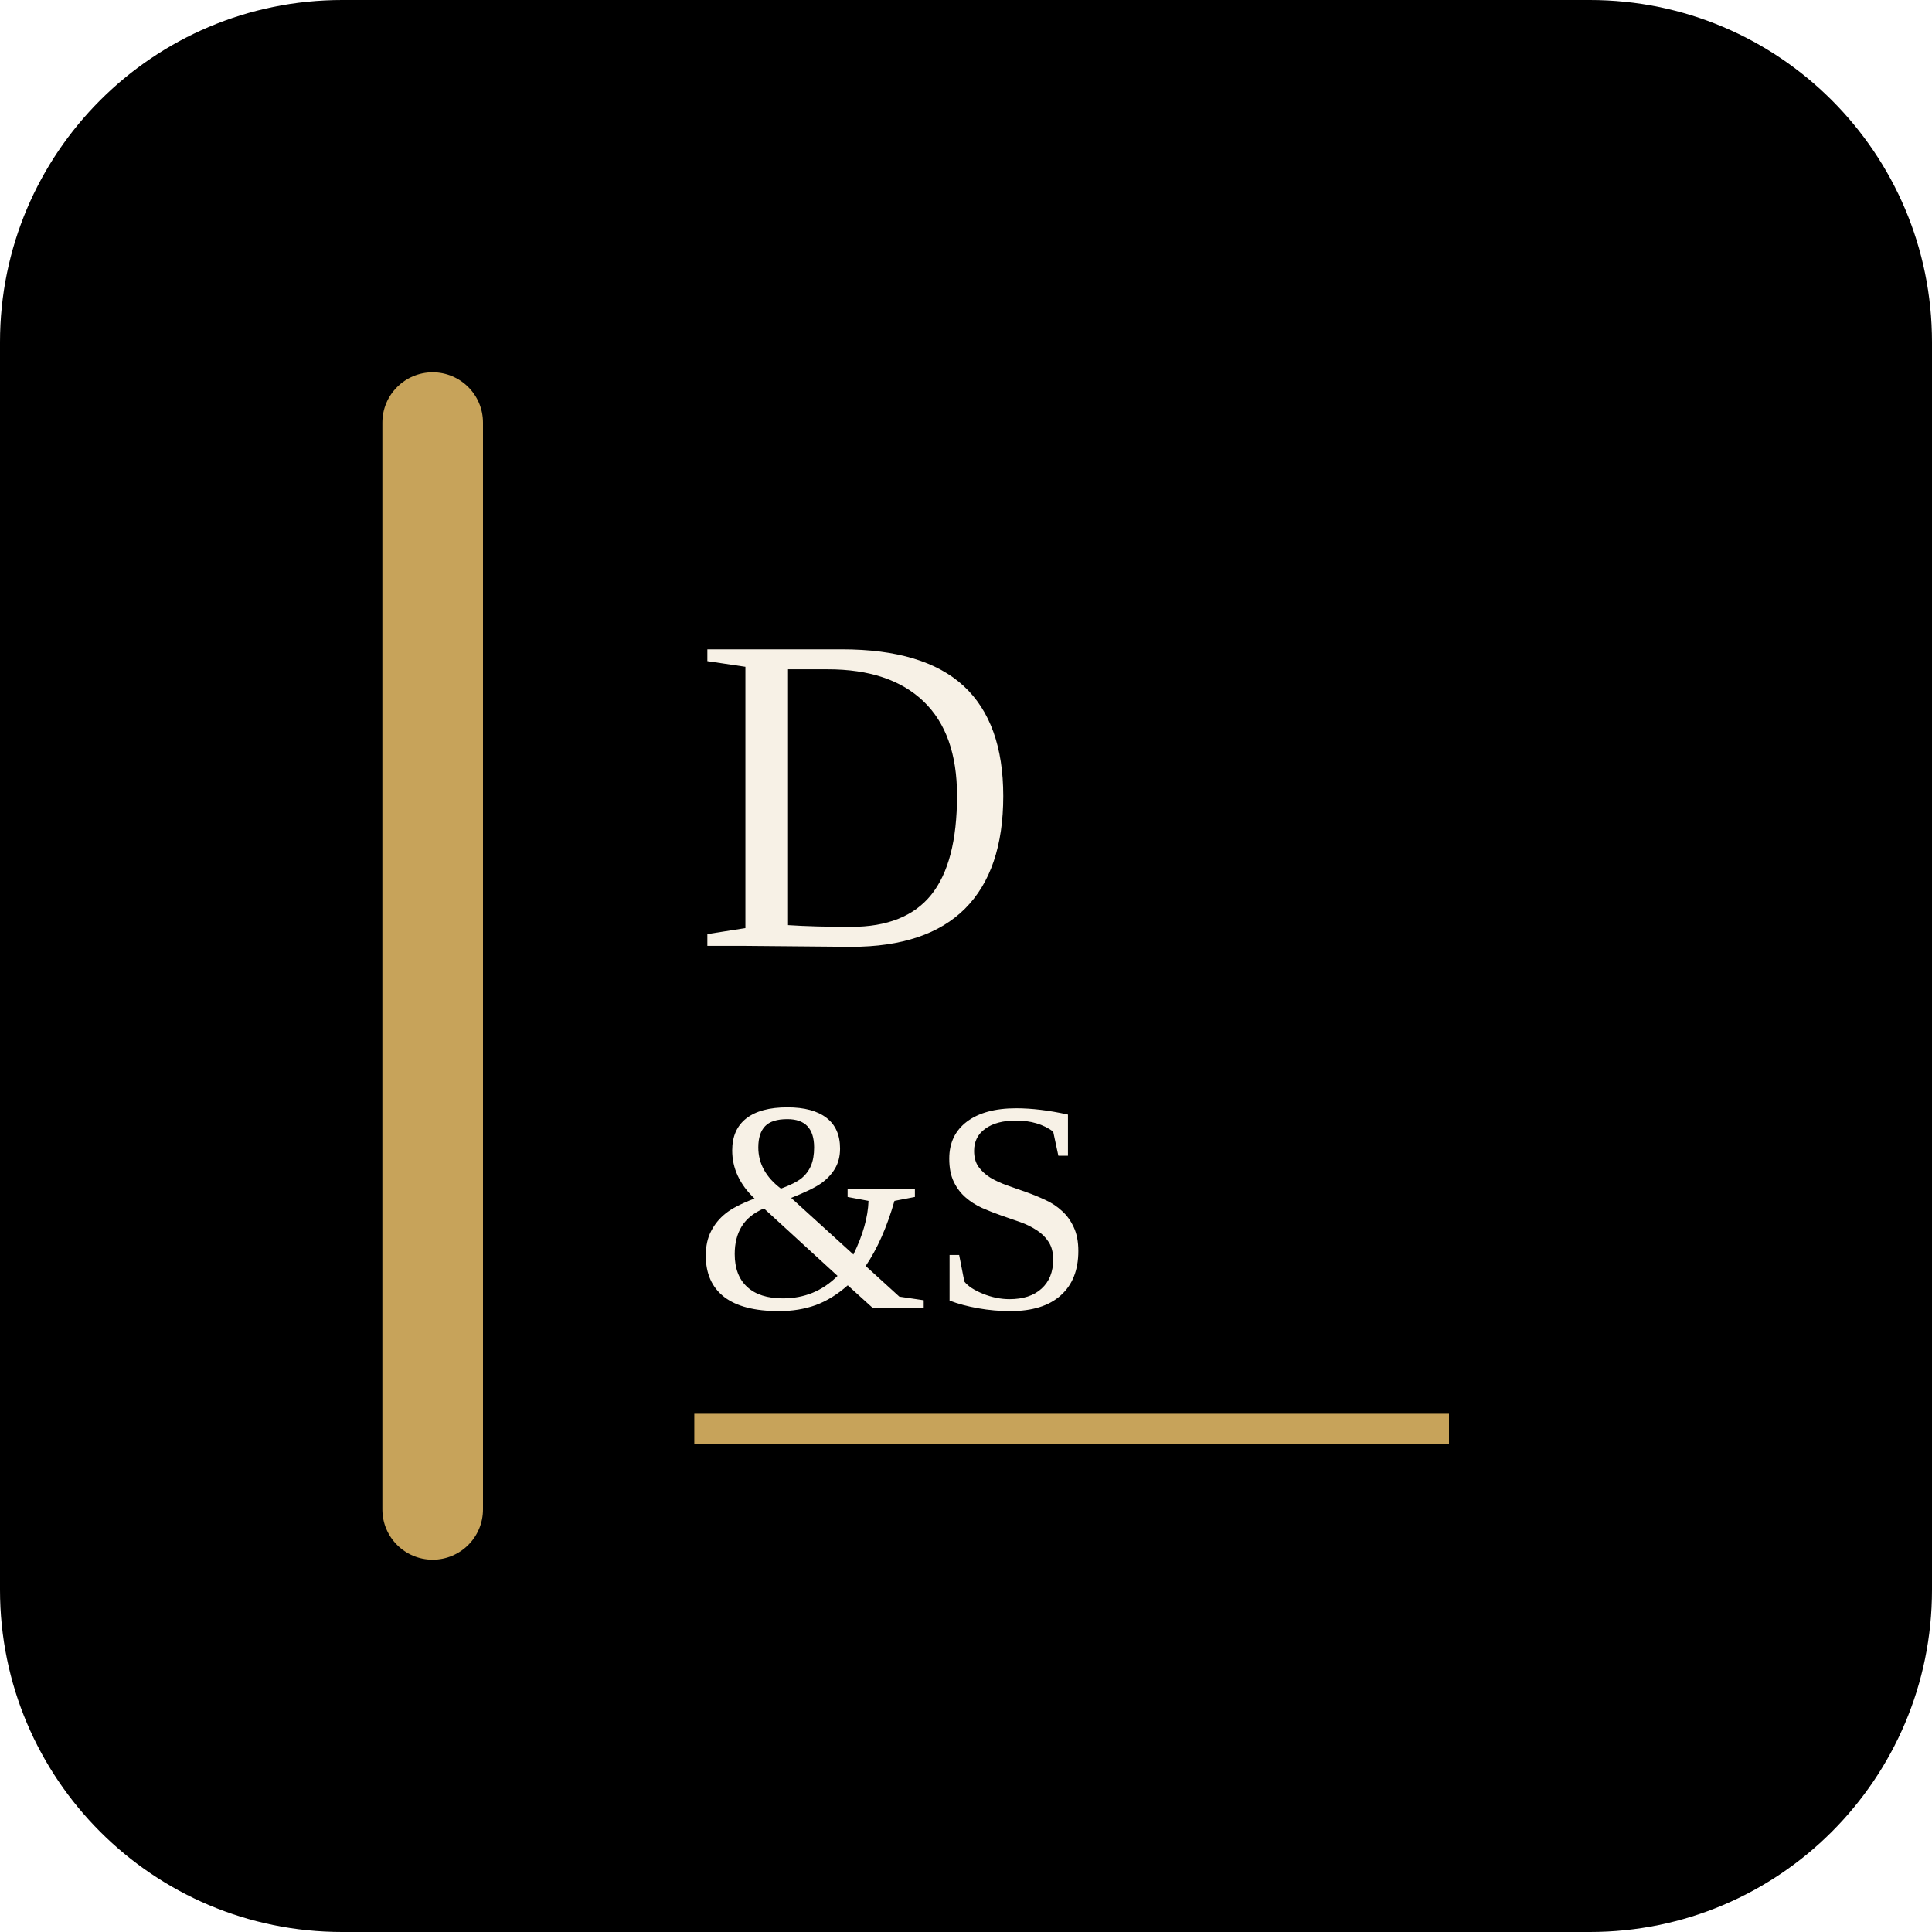
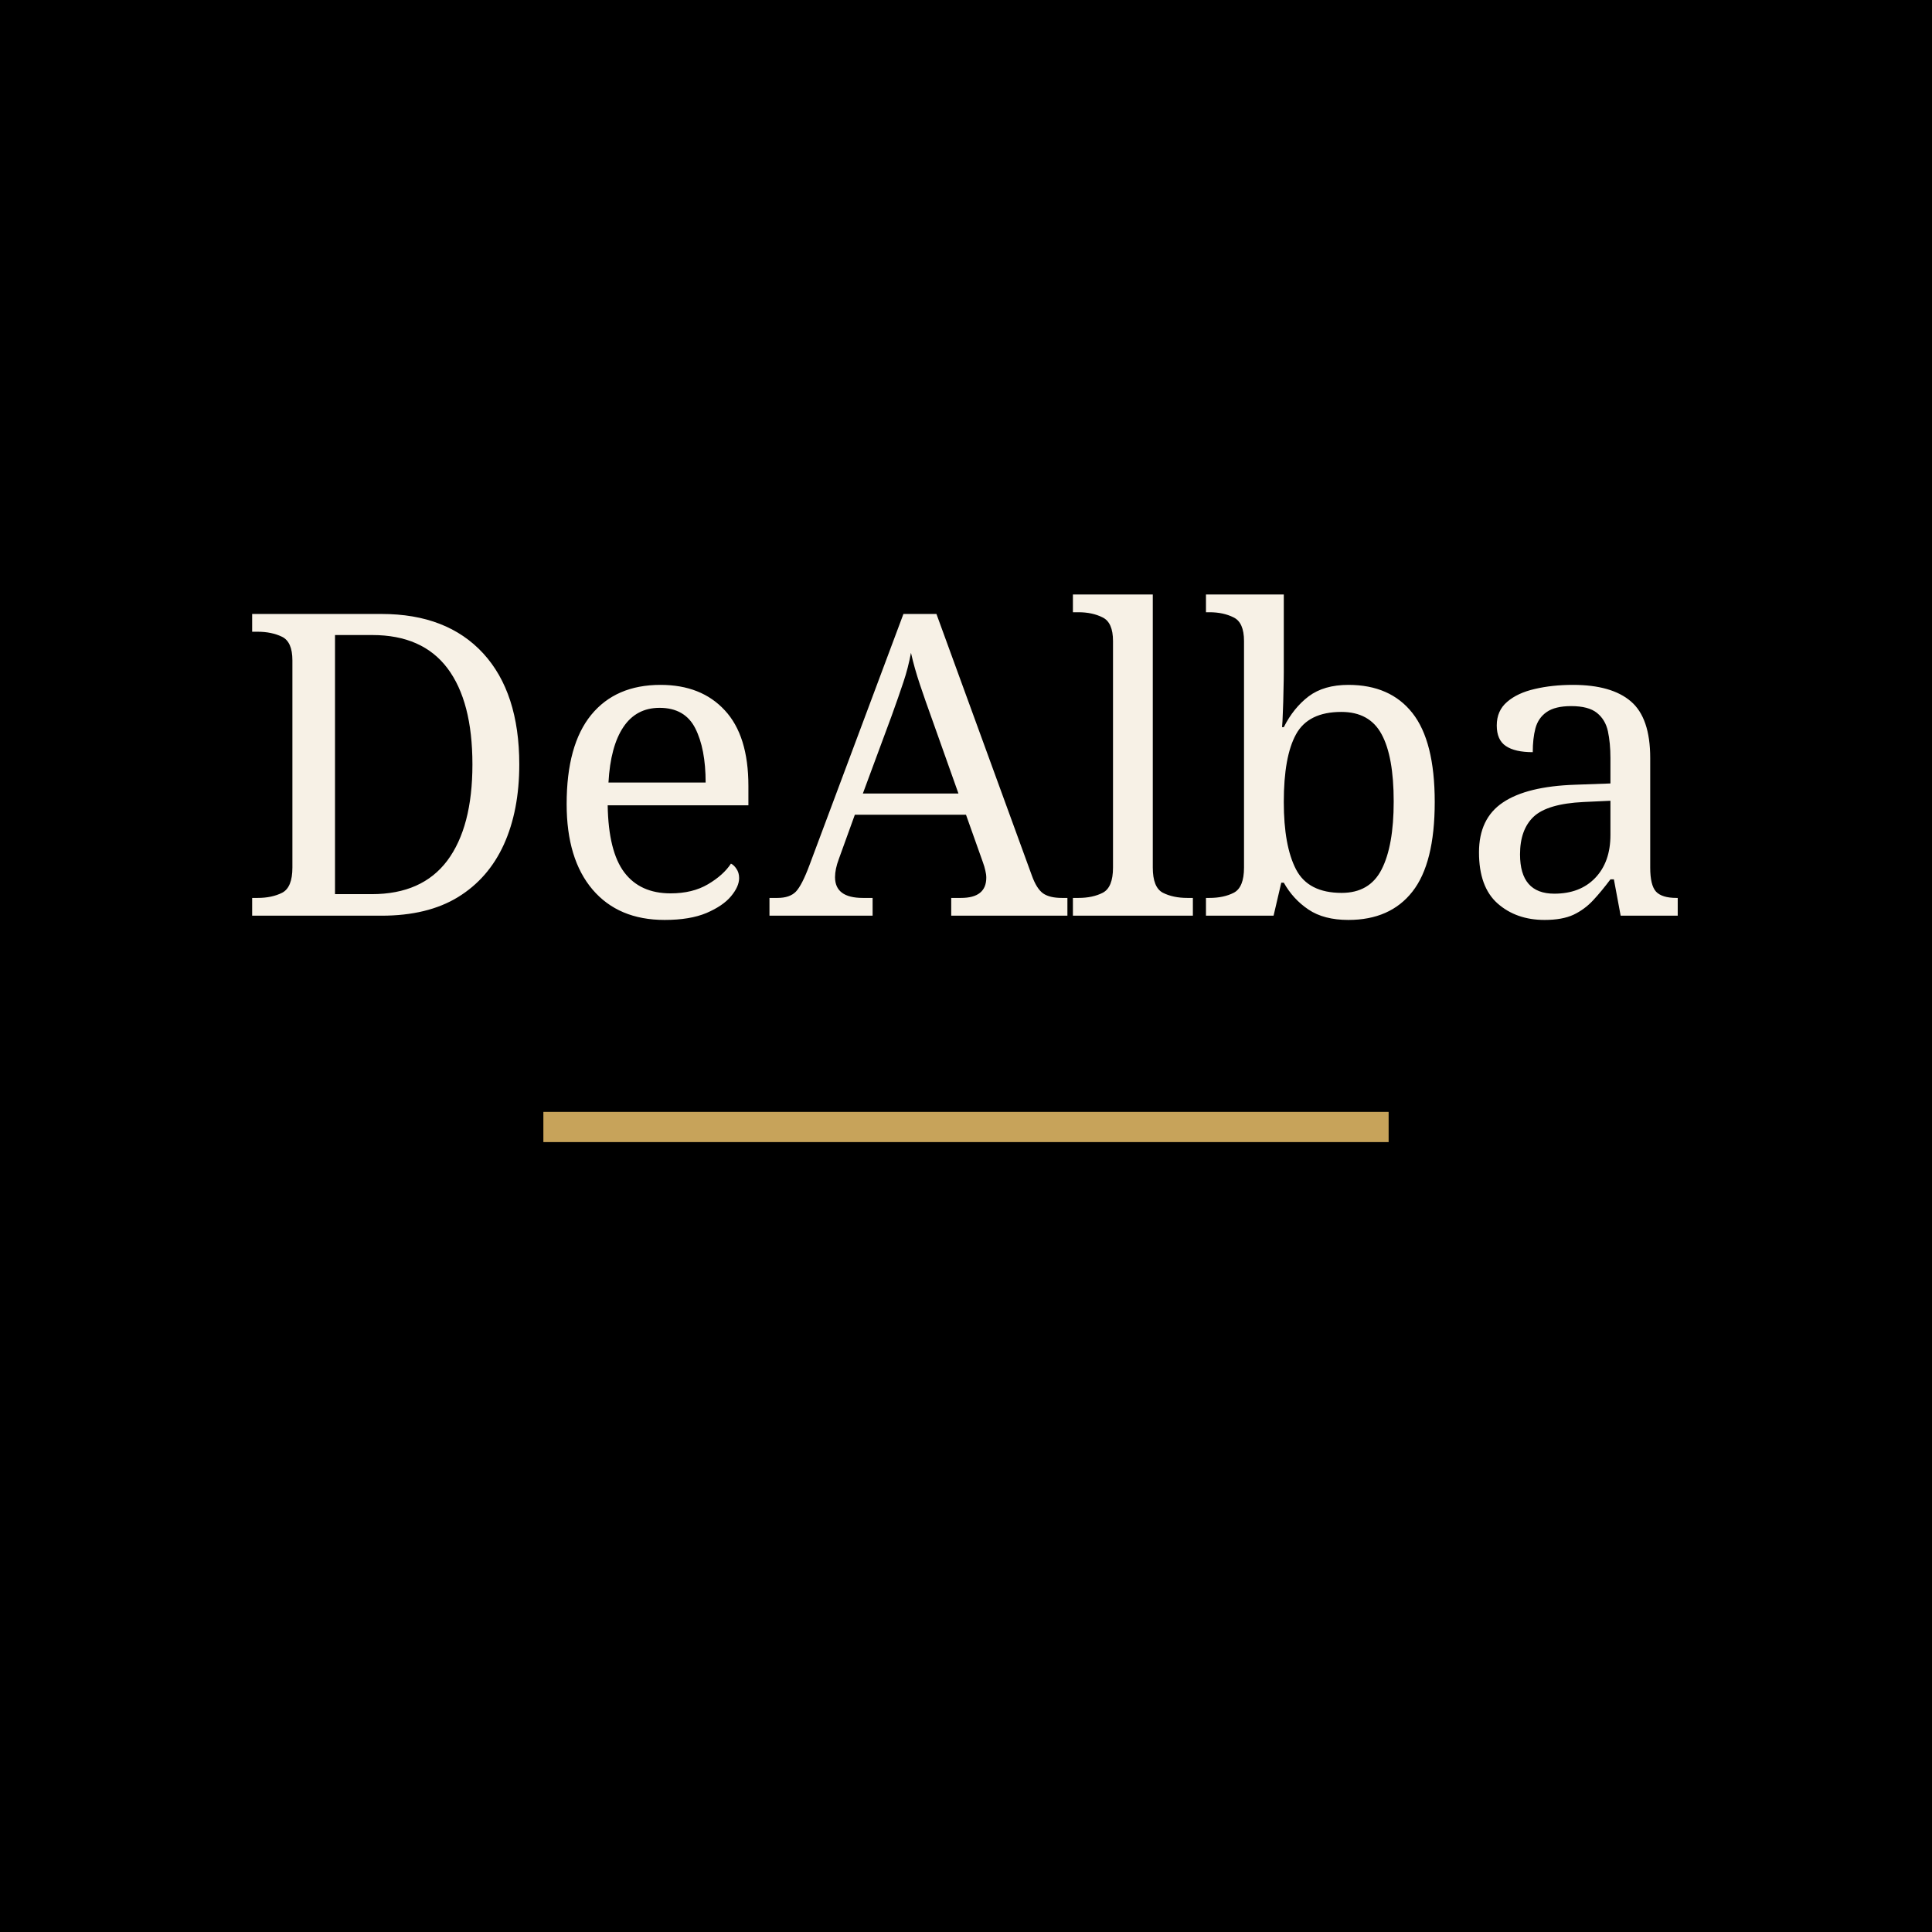
<svg xmlns="http://www.w3.org/2000/svg" viewBox="0 0 192 192">
-   <rect width="192" height="192" rx="34" fill="#000000" />
-   <rect x="38" y="37" width="10" height="118" rx="5" fill="#C7A35A" />
-   <text x="69" y="94" fill="#F7F1E6" font-family="Georgia, 'Times New Roman', serif" font-size="45">D</text>
-   <text x="69" y="130" fill="#F7F1E6" font-family="Georgia, 'Times New Roman', serif" font-size="30">&amp;S</text>
-   <path d="M69 142h75" stroke="#C7A35A" stroke-width="3" />
+   <rect width="192" height="192" fill="#000000" />
+   <text x="96" y="91" text-anchor="middle" fill="#F7F1E6" font-family="Georgia, serif" font-size="42">DeAlba</text>
+   <path d="M54 112h84" stroke="#C7A35A" stroke-width="3" />
</svg>
